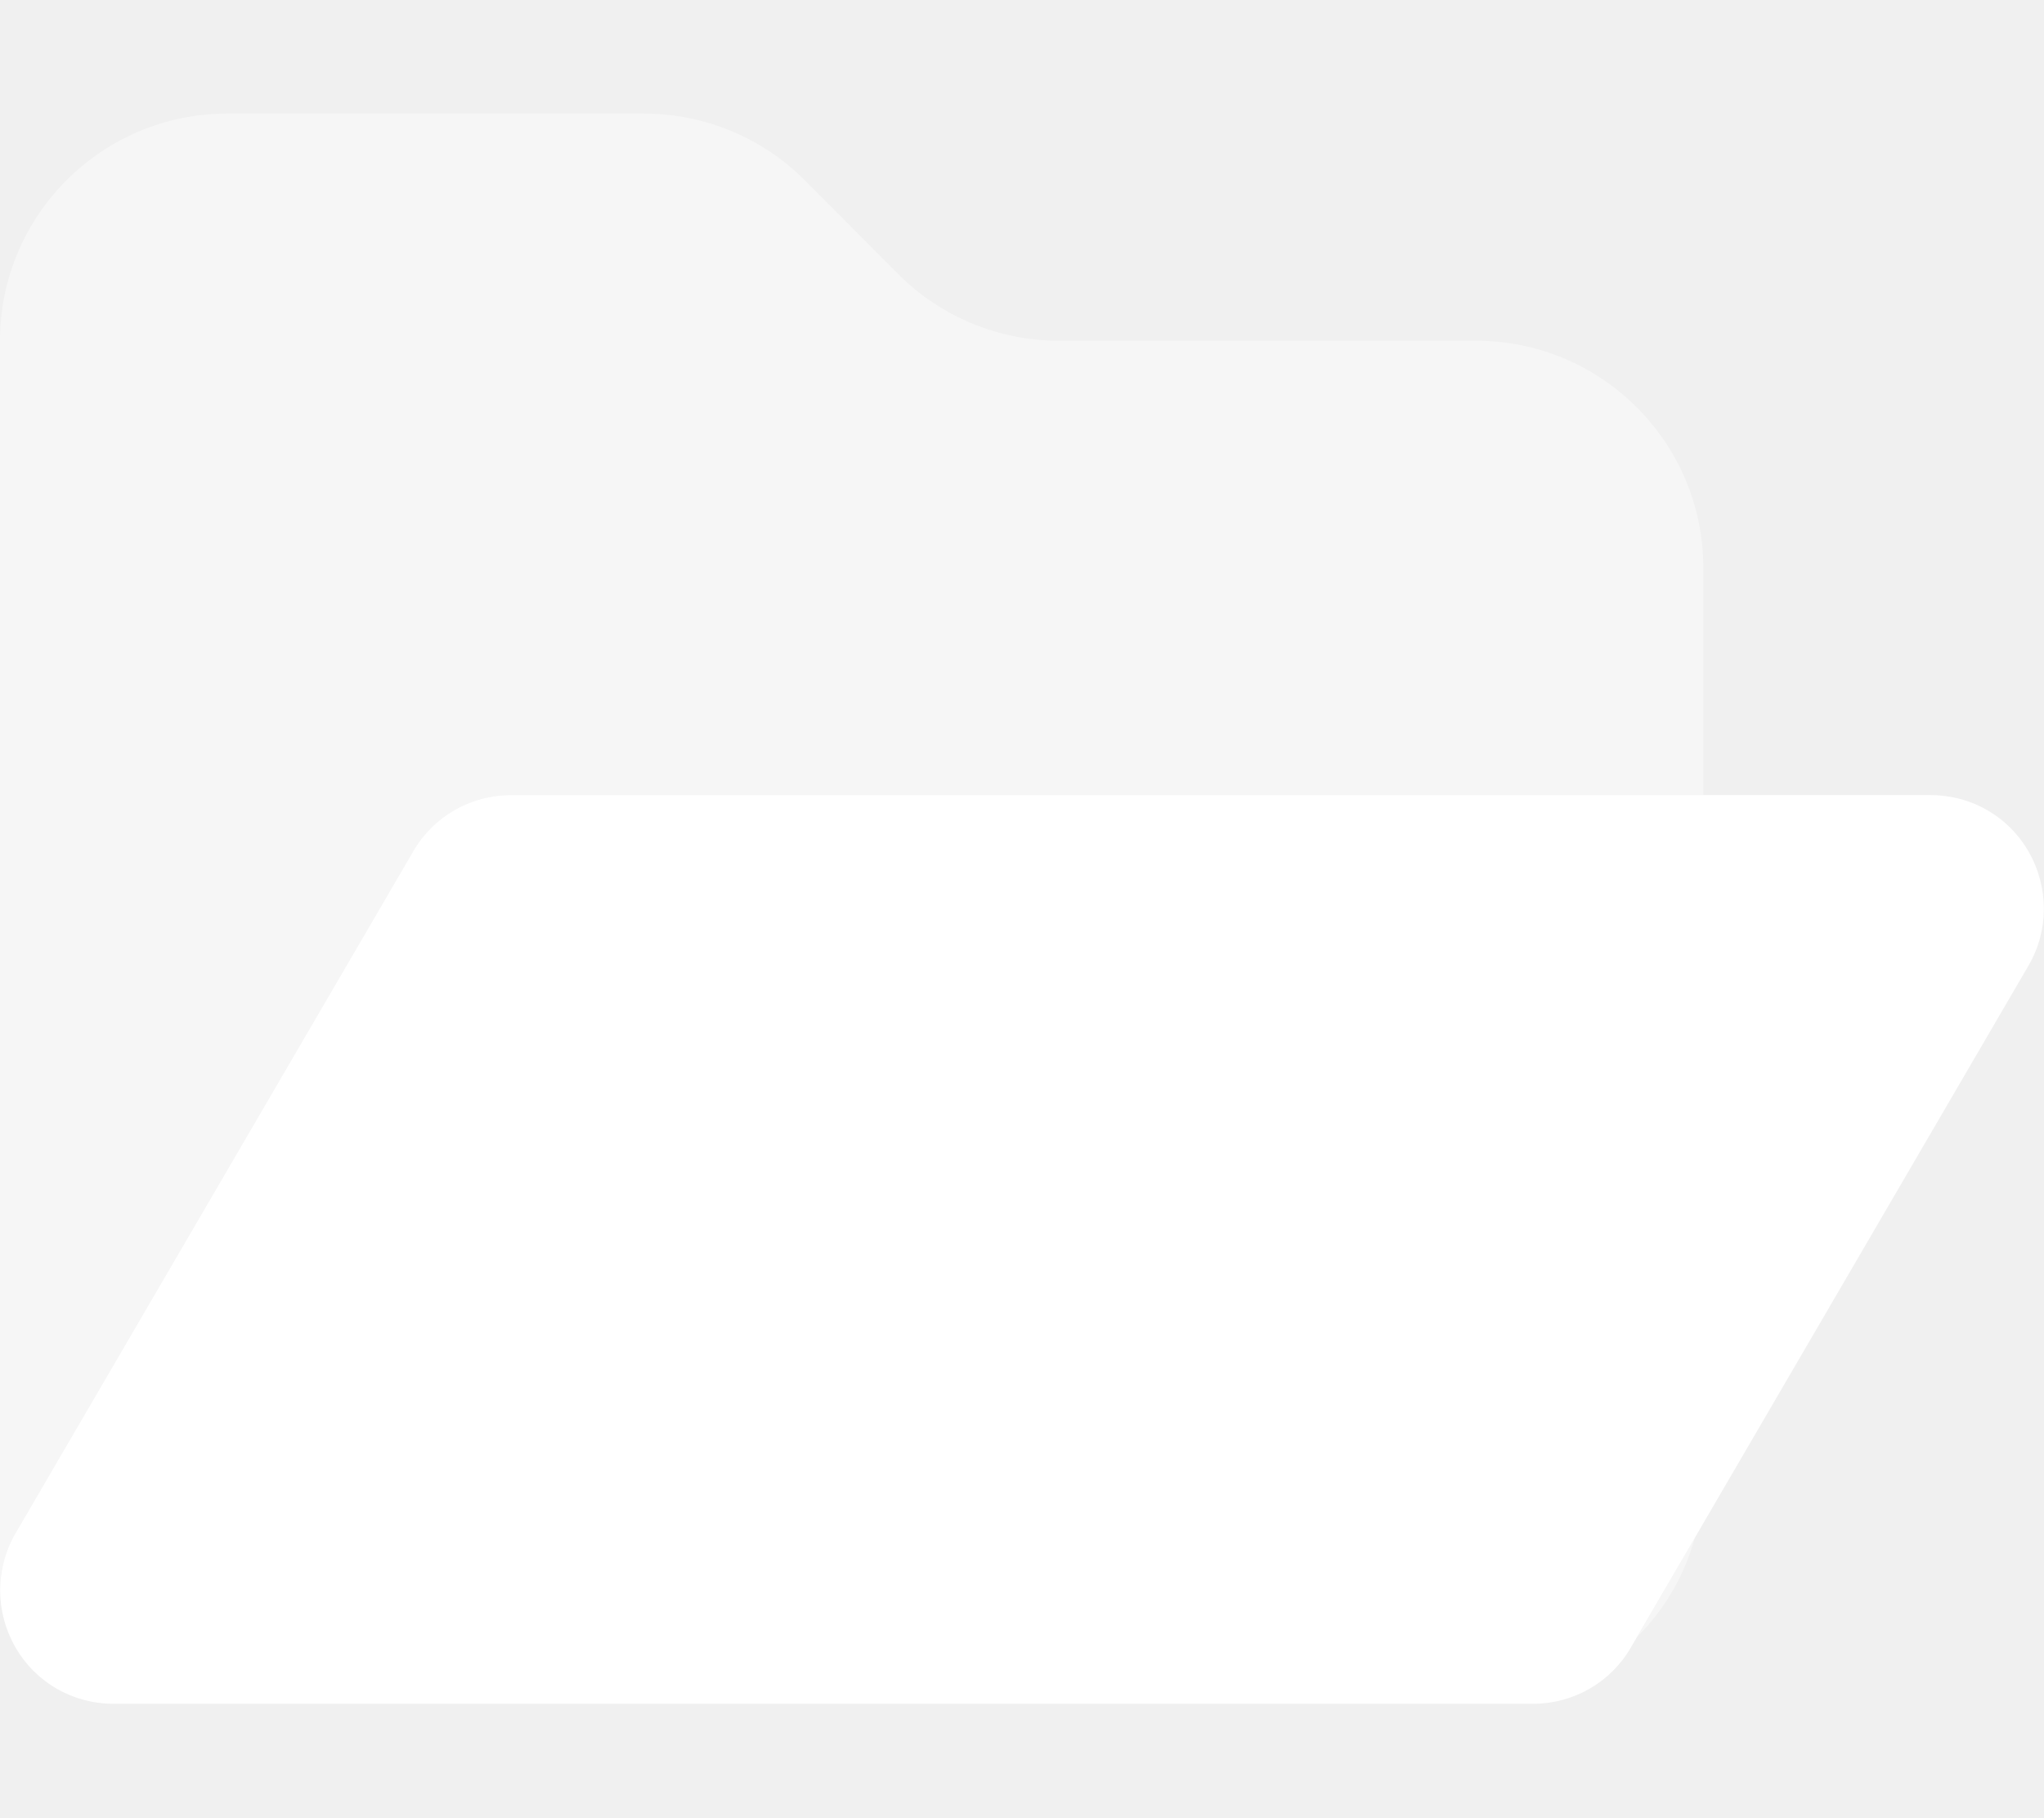
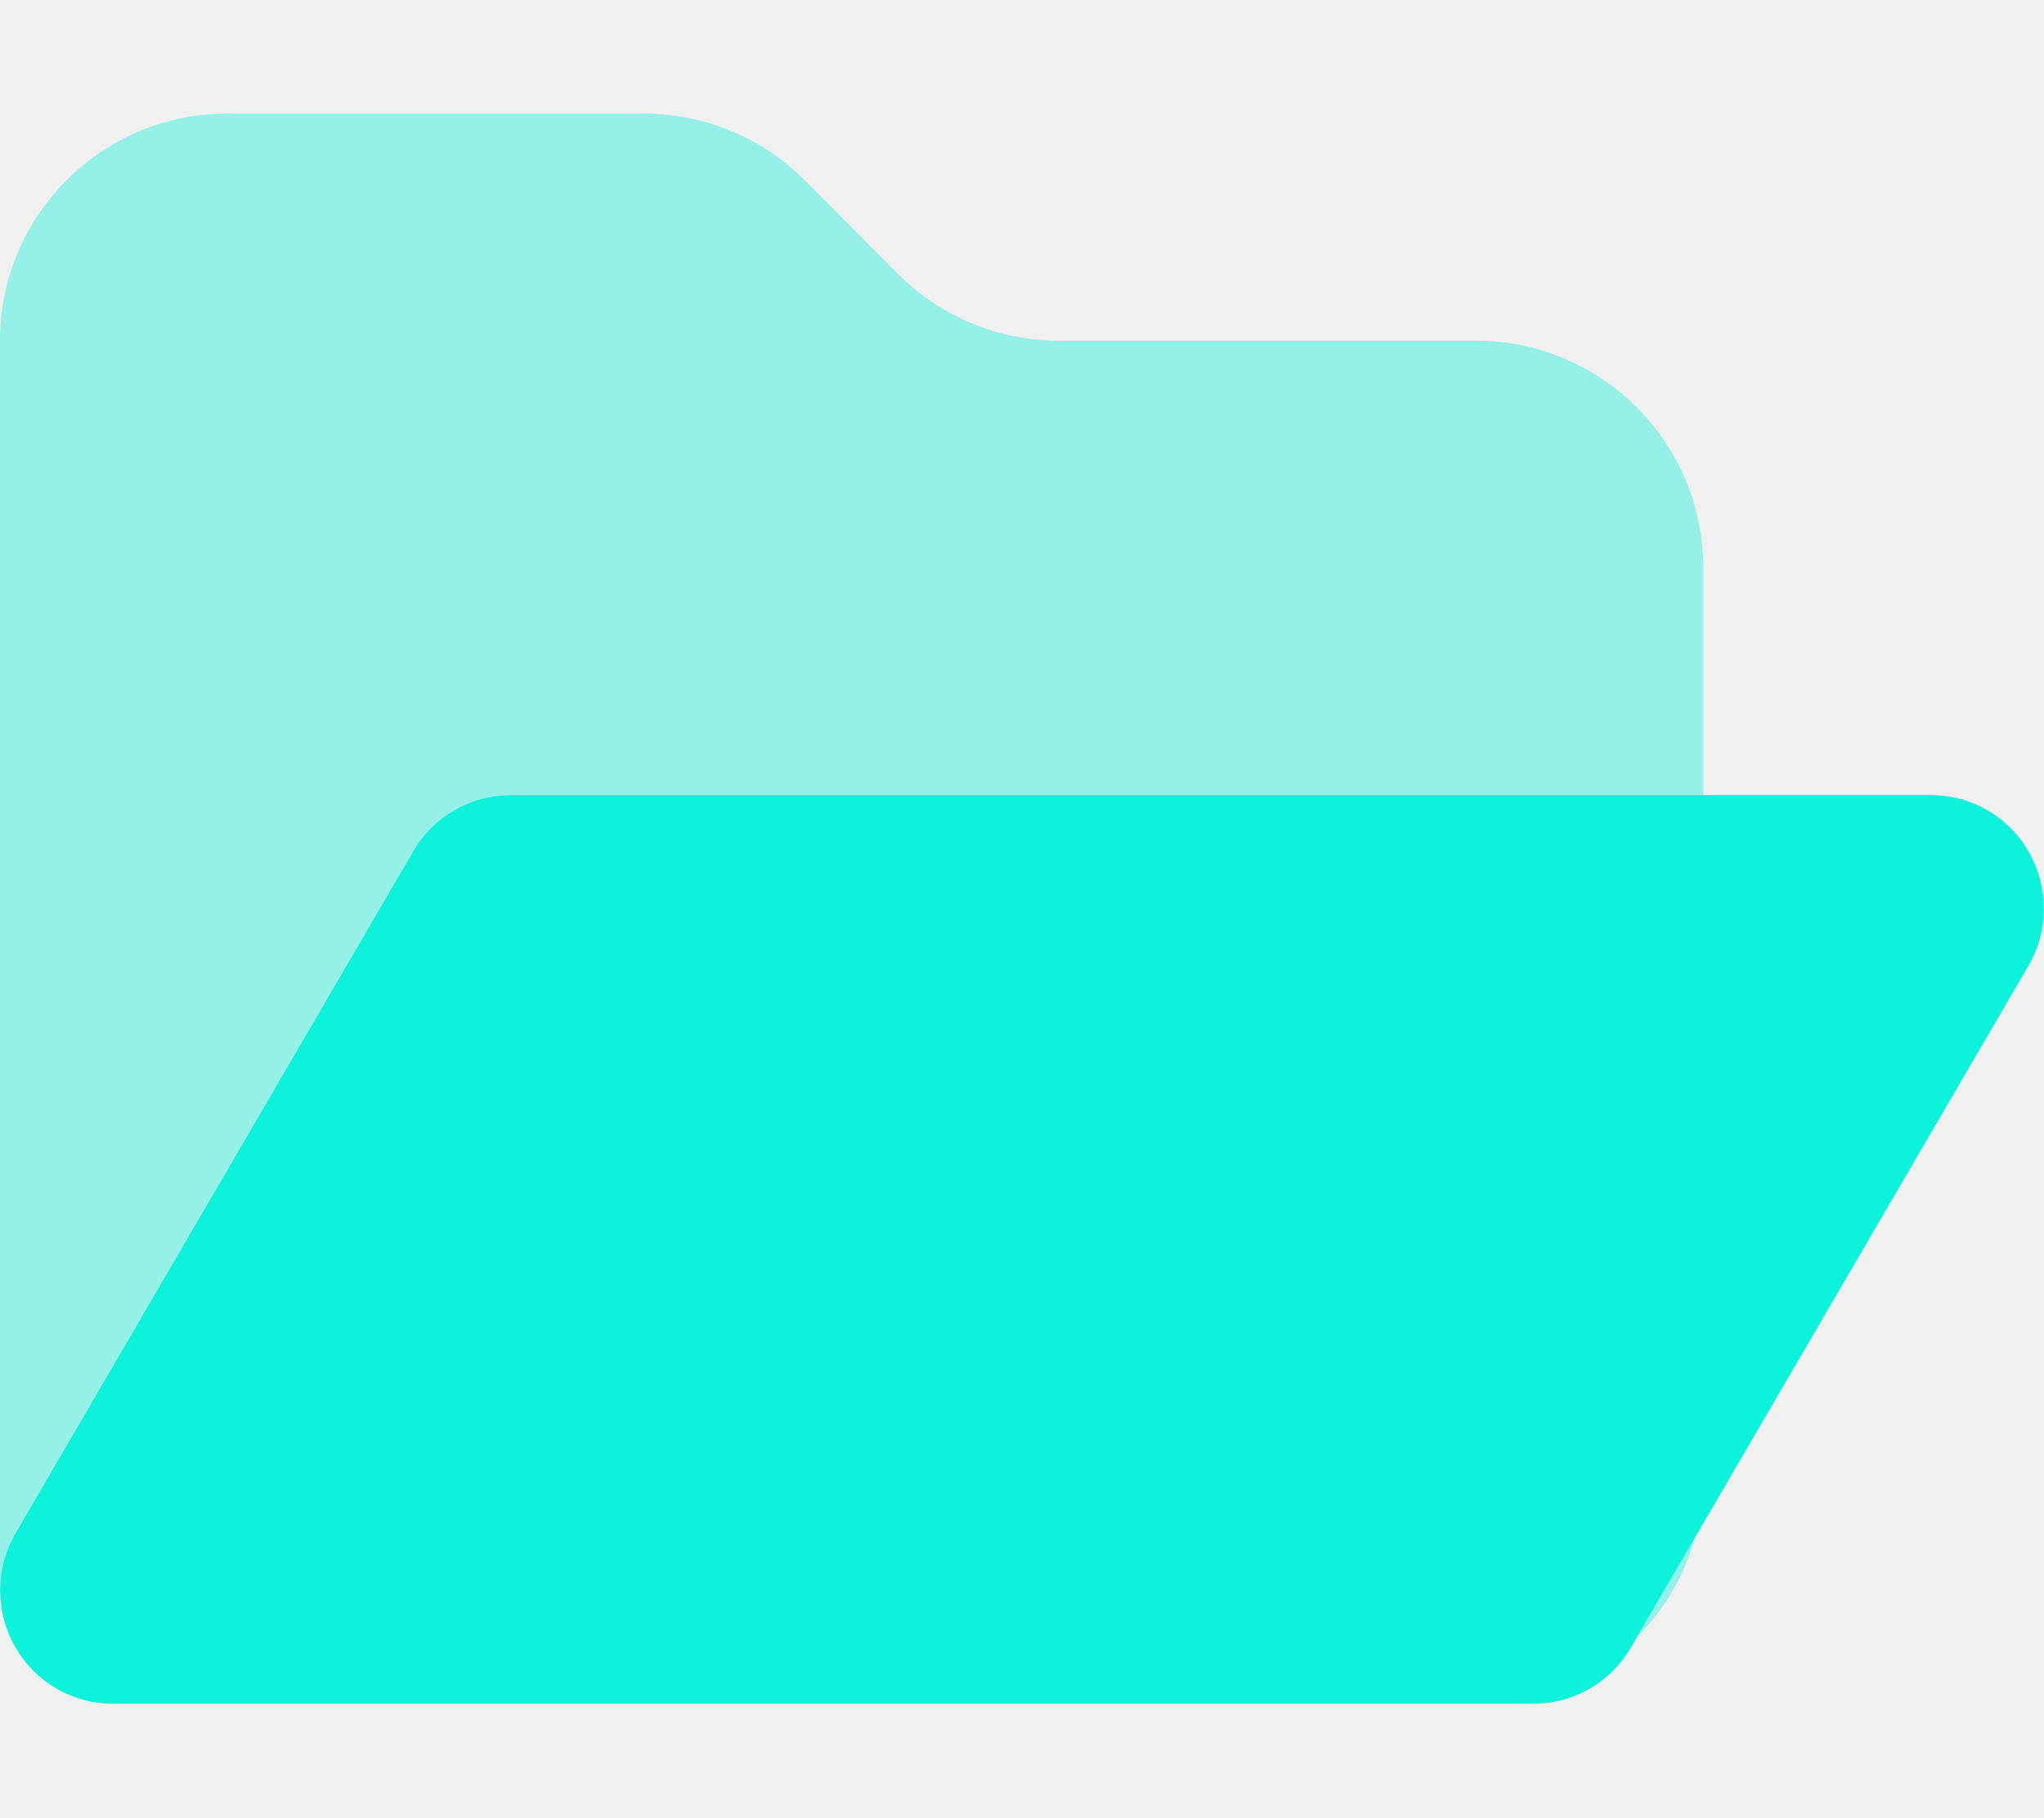
<svg xmlns="http://www.w3.org/2000/svg" viewBox="0 0 576 512">
-   <path class="fa-secondary" opacity=".4" fill="white" d="M0 96L0 448c0-5.6 1.5-11.1 4.4-16.1l112-192C122.1 230 132.6 224 144 224l336 0 0-64c0-35.3-28.7-64-64-64L298.5 96c-17 0-33.3-6.7-45.3-18.7L226.7 50.7c-12-12-28.3-18.7-45.3-18.7L64 32C28.7 32 0 60.7 0 96zM2.4 460.1c.3 .7 .6 1.3 .9 1.9s.6 1.3 1 1.9c-.7-1.2-1.3-2.5-1.9-3.8zm459 1c7.6-7.6 13.3-17.2 16.2-27.9l-16.2 27.9z" />
-   <path class="fa-primary" fill="white" d="M144 224c-11.4 0-21.9 6-27.6 15.9l-112 192c-5.8 9.9-5.8 22.1-.1 32.1S20.5 480 32 480l400 0c11.4 0 21.9-6 27.6-15.9l112-192c5.8-9.9 5.8-22.1 .1-32.1S555.5 224 544 224l-400 0z" />
+   <path class="fa-secondary" opacity=".4" fill="#0CF2DB" d="M0 96L0 448c0-5.6 1.5-11.1 4.4-16.1l112-192C122.1 230 132.6 224 144 224l336 0 0-64c0-35.3-28.7-64-64-64L298.5 96c-17 0-33.3-6.7-45.3-18.7L226.7 50.7c-12-12-28.3-18.7-45.3-18.7L64 32C28.7 32 0 60.7 0 96zM2.4 460.1c.3 .7 .6 1.3 .9 1.9s.6 1.3 1 1.9c-.7-1.2-1.3-2.5-1.9-3.8zm459 1c7.6-7.6 13.3-17.2 16.2-27.9l-16.2 27.9z" />
+   <path class="fa-primary" fill="#0CF2DB" d="M144 224c-11.4 0-21.9 6-27.6 15.9l-112 192c-5.8 9.9-5.8 22.1-.1 32.1S20.5 480 32 480l400 0c11.4 0 21.9-6 27.6-15.9l112-192c5.8-9.9 5.8-22.1 .1-32.1S555.5 224 544 224l-400 0z" />
</svg>
